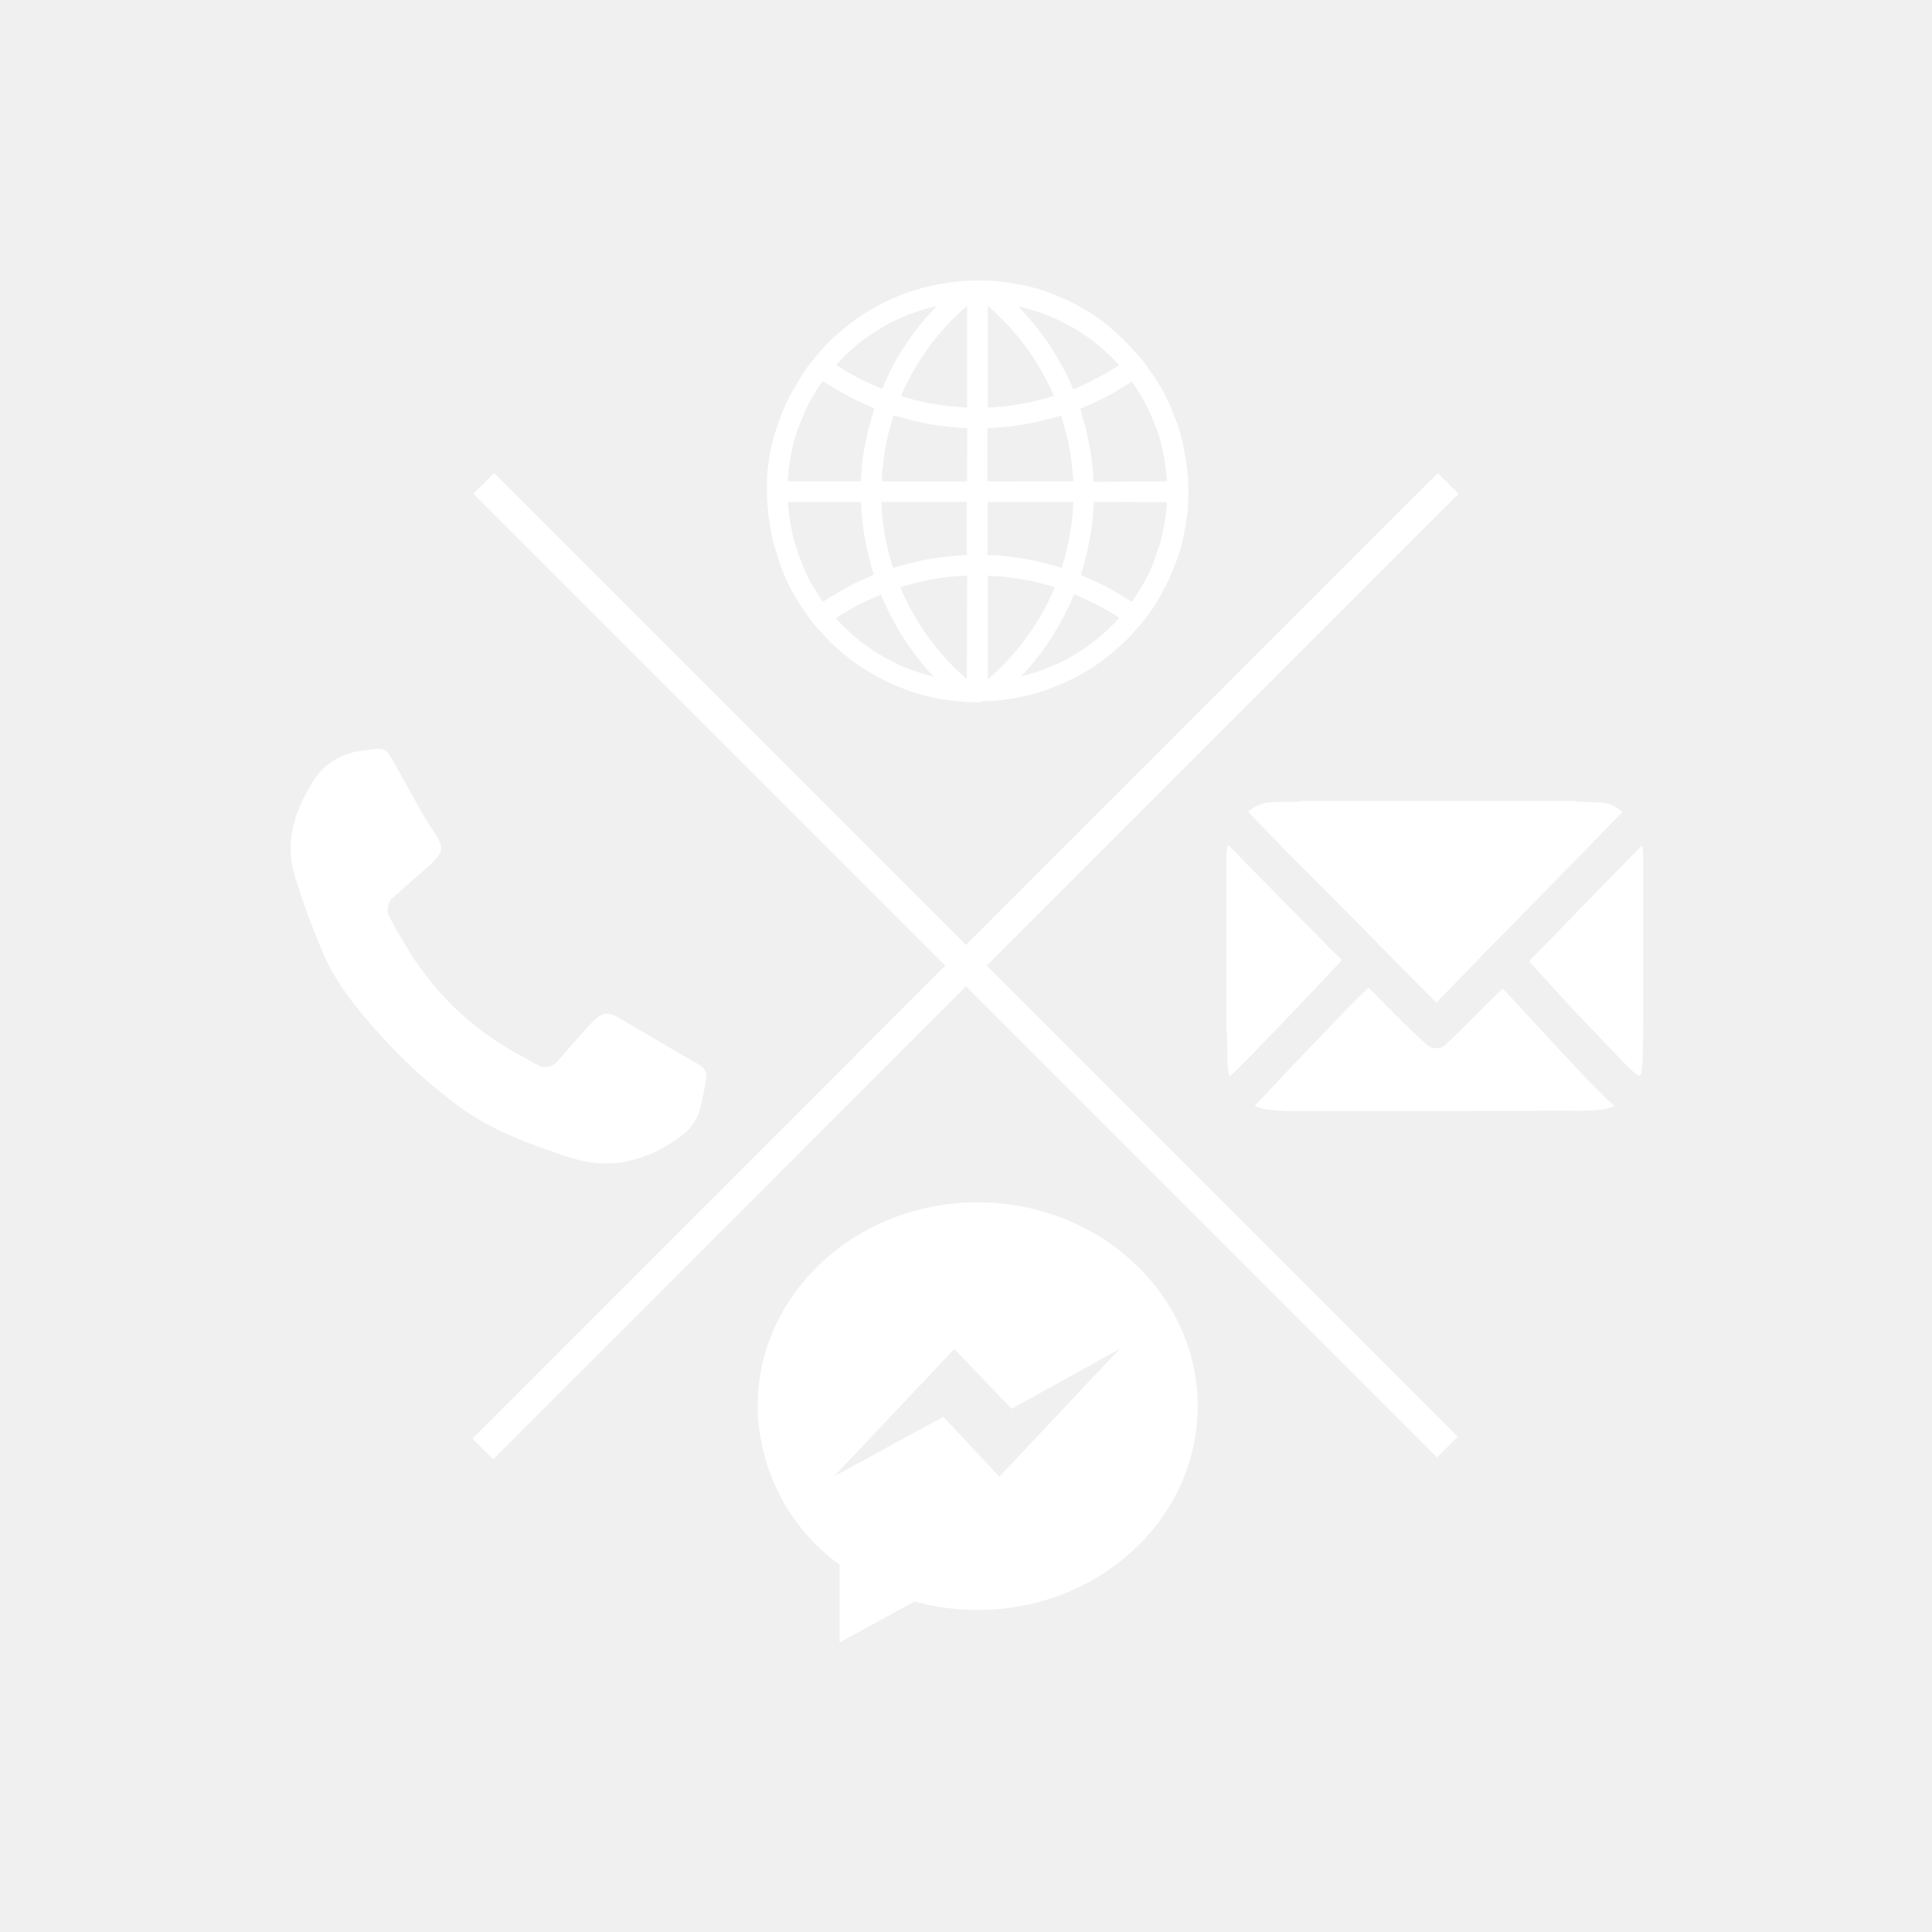
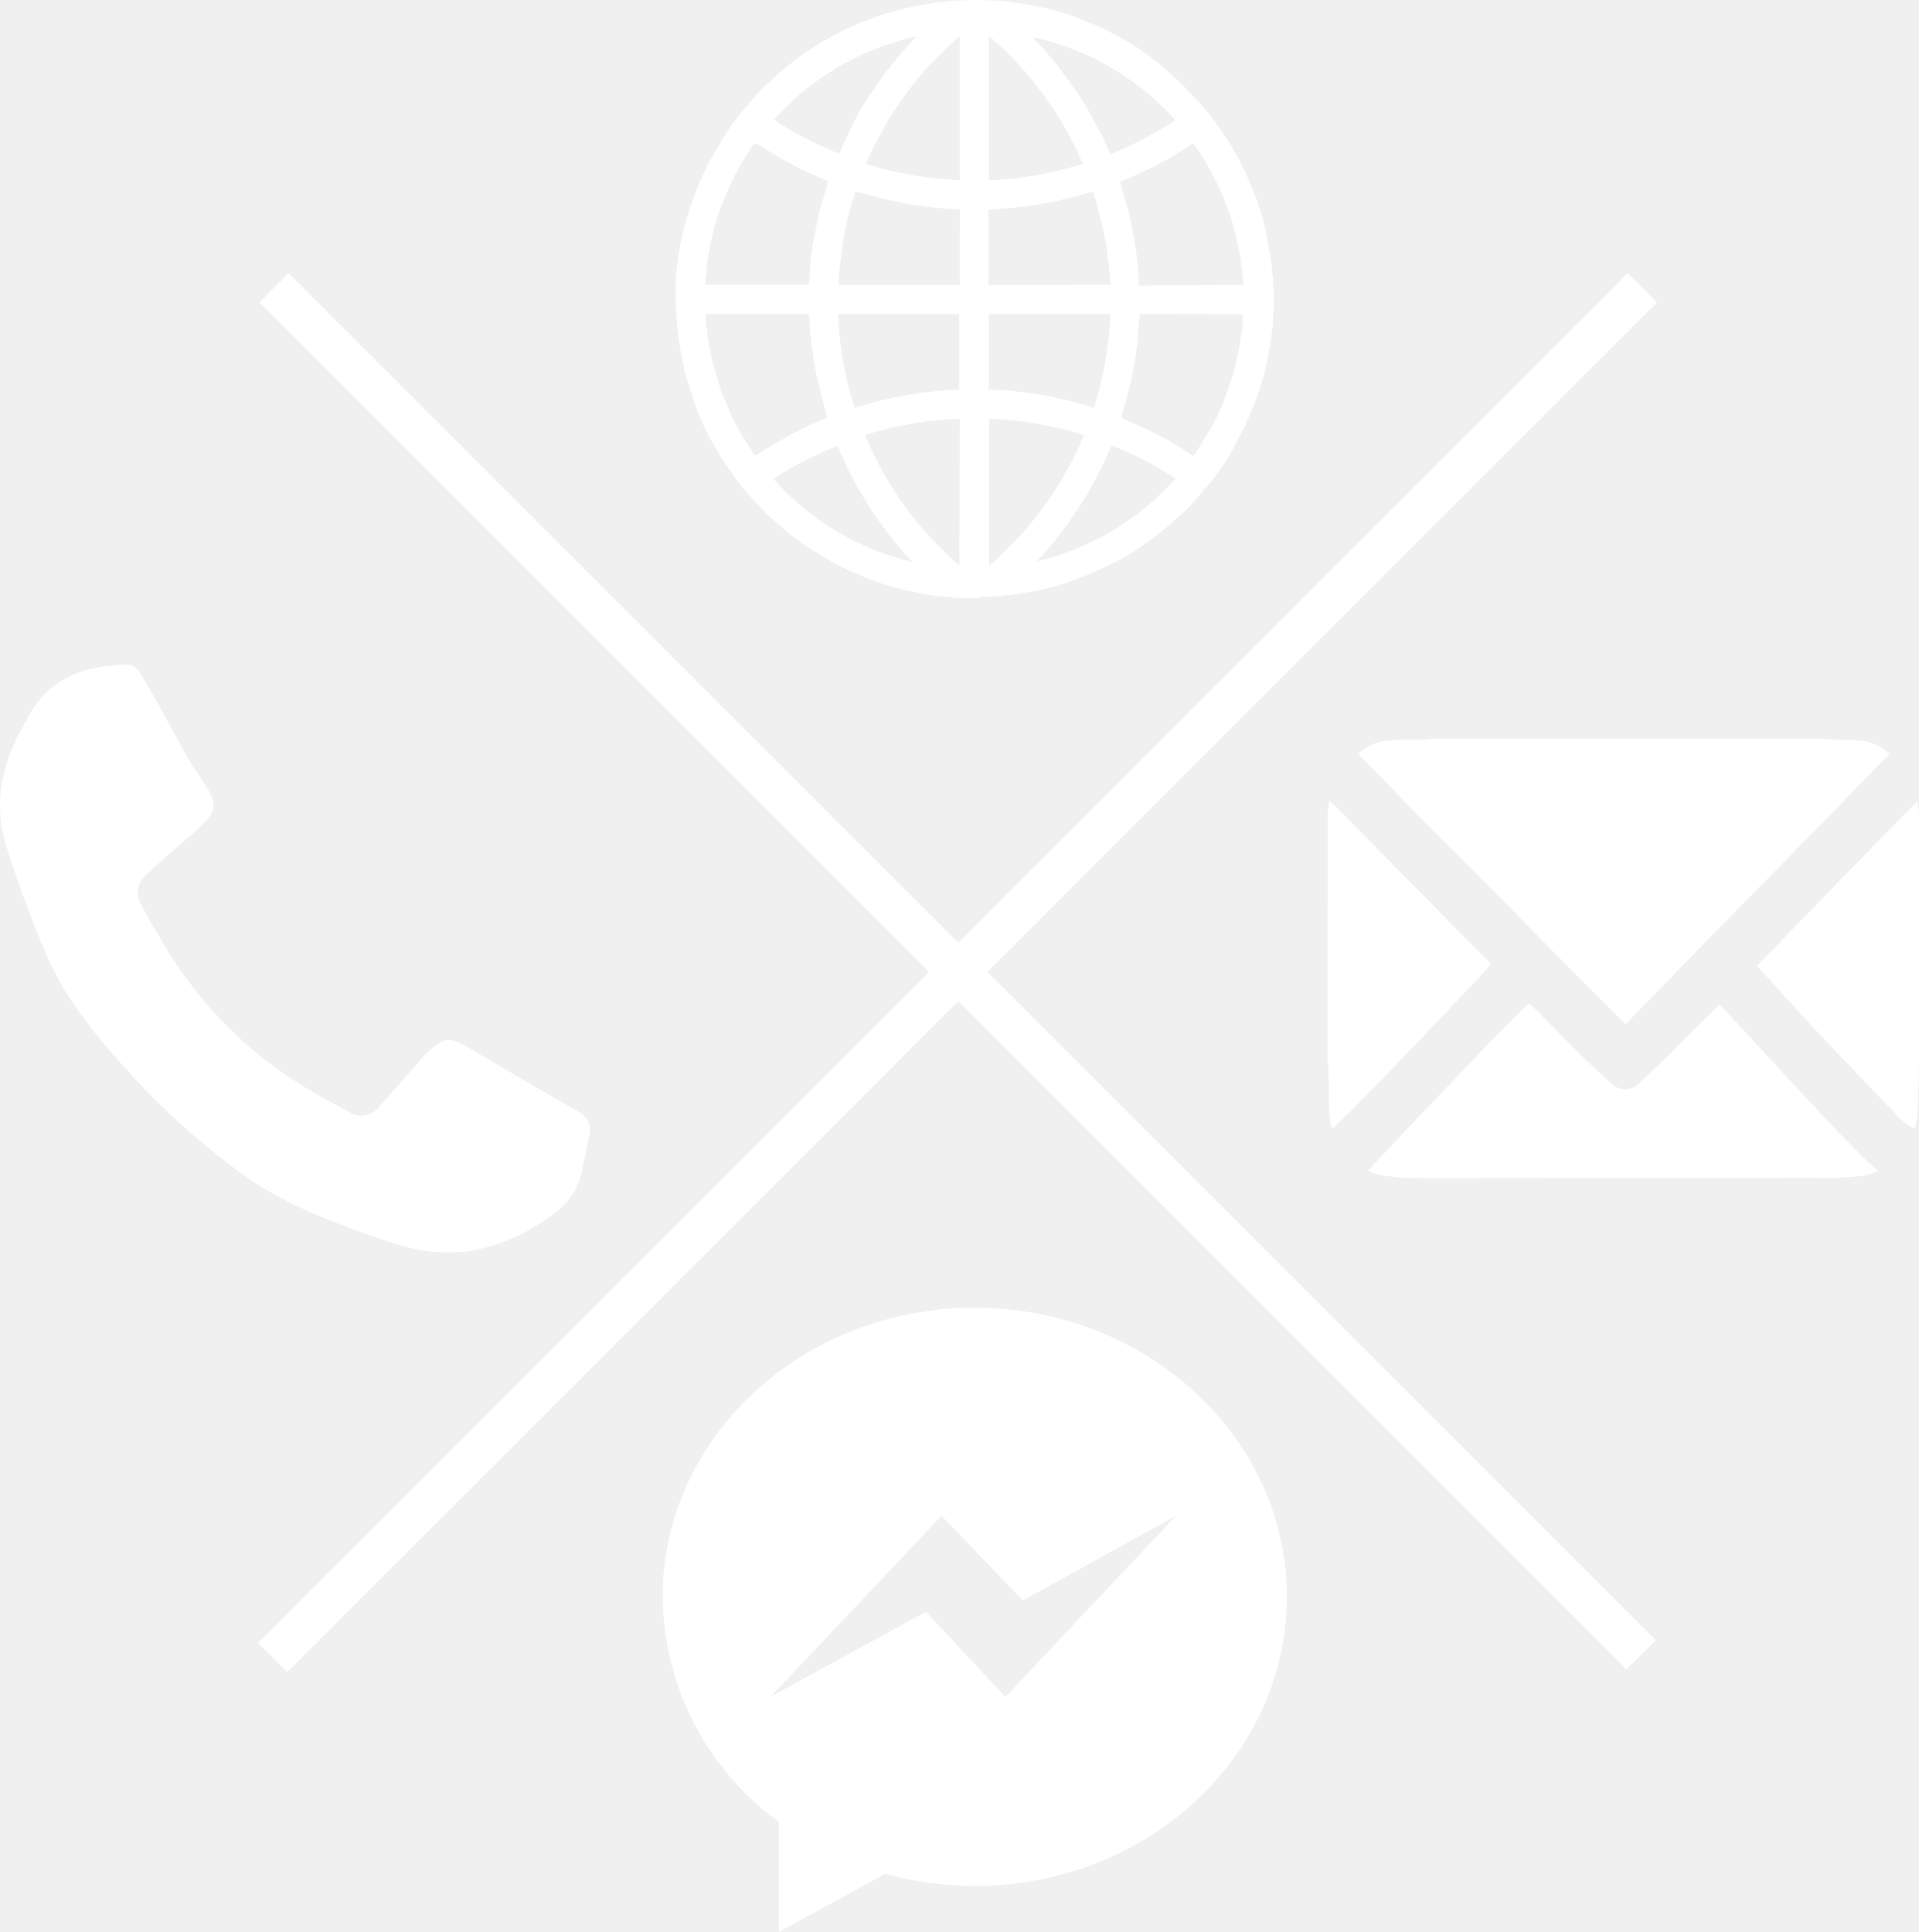
- <svg xmlns="http://www.w3.org/2000/svg" viewBox="0 0 330.01 330.01">
-   <g fill="#fff">
-     <path d="M103.37 198.7c-3.36.05-6.46-1.07-9.56-2.17-5.2-1.85-10.28-3.88-14.8-7.1a90.09 90.09 0 0 1-15.14-13.86c-3.45-3.92-6.68-8-8.73-12.88a131.41 131.41 0 0 1-4.81-13.13c-1.55-5.12-.37-10 2.26-14.56.12-.2.26-.4.36-.6 2-3.94 5.32-5.8 9.57-6.28.17 0 .35 0 .52-.07 2.72-.3 2.85-.17 4 1.78 1.82 3.13 3.5 6.33 5.3 9.47.68 1.2 1.5 2.32 2.23 3.5 1.1 1.78 1.1 2.7-.36 4.2s-2.94 2.6-4.4 3.92l-2.55 2.3a2.79 2.79 0 0 0-.61 3.67q1.13 2.1 2.37 4.14a49.84 49.84 0 0 0 19.13 18.85l3.62 2a2.66 2.66 0 0 0 3.49-.68c1.08-1.16 2.1-2.38 3.16-3.57s1.9-2.24 3-3.26c1.6-1.53 2.5-1.56 4.4-.44q5.33 3.14 10.65 6.24l2.9 1.66a2.4 2.4 0 0 1 1.23 2.7c-.27 1.53-.6 3-.93 4.56a8.24 8.24 0 0 1-3.42 5 23.18 23.18 0 0 1-10.31 4.52c-.93.1-1.73.08-2.56.12zM222 136.83h47.1a1.62 1.62 0 0 0 .34.1l4 .15a5.48 5.48 0 0 1 3.05 1.1c.2.14.4.3.67.5l-1.73 1.74-5.1 5.3-2.33 2.34-2.65 2.72-12.48 12.73-3.65 3.77-3.66 3.77a1.84 1.84 0 0 1-.2.19l-.23-.2-3-3-14.65-14.86q-2-2-4-4l-4-4-4-4.15-2.14-2.18c-.15-.15-.1-.27 0-.37a5.21 5.21 0 0 1 .55-.36 6.45 6.45 0 0 1 2.4-1l2.4-.15h2.9a1.46 1.46 0 0 0 .43-.13zm-12.5 8.57a1.33 1.33 0 0 0 .1-.28c0-.27 0-.54.08-.84l1.15 1.1 3.07 3.14 13.44 13.63 1.84 1.83a7.29 7.29 0 0 1-.51.63q-5 5.32-10.1 10.64l-3.52 3.64-2.32 2.36-2.37 2.35c-.22.23-.4.17-.44-.1a9.72 9.72 0 0 1-.24-1.68l-.1-5.43a1.61 1.61 0 0 0-.1-.36zm4.9 43.34c.1-.1.24-.18.34-.3l5-5.3 8.4-8.8q1.6-1.67 3.22-3.3l2.37-2.34.64.6 3.6 3.64 2.63 2.62 3.22 3a2.48 2.48 0 0 0 3.08-.08l3.28-3.16 3.77-3.8 2.73-2.65.27.27q1.77 1.9 3.53 3.8l4.85 5.26 5.5 5.88 3.7 3.73c.37.37.8.67 1.3 1.1a12.34 12.34 0 0 1-1.8.57 35.78 35.78 0 0 1-5.67.25l-45.8.07c-1.27 0-2.54 0-3.8-.08a28.49 28.49 0 0 1-3-.32 6.42 6.42 0 0 1-1.34-.5zm46.78-24.54l3.56-3.64 4.66-4.83 4.84-4.95 2.37-2.42 2.3-2.37 1.62-1.6.15 1.6v29.78l-.08 4.58c0 .87-.12 1.74-.22 2.6s-.3 1-.95.46a10.59 10.59 0 0 1-1.19-1q-4.4-4.58-8.77-9.16l-3.12-3.36-1.9-2.1zm-93.63-44.26h-1.18a.19.19 0 0 0-.1 0c-.6 0-1.2 0-1.8-.08l-1.78-.15-2-.3-2.3-.5a28.79 28.79 0 0 1-3.93-1.22l-2.74-1.15-1.8-.92-2.3-1.35a30.64 30.64 0 0 1-3.64-2.67l-2-1.76-2.4-2.57a16.26 16.26 0 0 1-1.06-1.3l-1.9-2.72-1.4-2.4a28.83 28.83 0 0 1-1.86-4.13l-1.15-3.6c-.27-1-.45-2-.64-3l-.33-2.2-.14-1.65-.1-1.9v-2.24c0-.53.07-1.06.1-1.6l.2-1.75.36-2a33.22 33.22 0 0 1 1.4-4.81 34.16 34.16 0 0 1 2.36-5.28l1.34-2.25a25.88 25.88 0 0 1 2.14-3l2.07-2.4c.57-.6 1.2-1.18 1.82-1.75l1.78-1.52a32.08 32.08 0 0 1 3.17-2.27 36.15 36.15 0 0 1 4.63-2.48 34.41 34.41 0 0 1 3.89-1.46 32.84 32.84 0 0 1 3.76-.95l2.4-.4 2.23-.22 1.9-.08h1.2l1.8.07c.4 0 .8.06 1.22.1l2 .26 2.57.5a28.17 28.17 0 0 1 3.93 1.17l3.08 1.28 1.76.9 2.3 1.35a29.75 29.75 0 0 1 3.64 2.78l2 1.83 2.1 2.25a19.42 19.42 0 0 1 1.32 1.53l1.86 2.66 1.35 2.27 1 2 1.32 3.26a28.29 28.29 0 0 1 1.05 3.64l.68 3.85.2 2 .07 1.8v1.15l-.08 1.76c0 .4 0 .78-.08 1.16l-.3 2.1-.5 2.57a27.48 27.48 0 0 1-1.1 3.69l-1.37 3.34-1.53 2.9a28.17 28.17 0 0 1-2.62 3.86l-2.4 2.78a15 15 0 0 1-1.21 1.18l-2 1.76-1.88 1.45a31.4 31.4 0 0 1-4 2.47l-2.33 1.14-2.84 1.12a29.36 29.36 0 0 1-4 1.13l-2 .37-1.66.23-1.83.18c-.6.05-1 0-1.47 0a.55.55 0 0 0-.22.14zm31.8-37.73c0-.34-.06-.66-.1-1l-.26-2.24-.58-2.9c-.24-.95-.6-2.1-1-3.15a28 28 0 0 0-1.78-4 32.23 32.23 0 0 0-2.23-3.64c-.08-.12-.13-.13-.24 0l-1.3.82a38.82 38.82 0 0 1-4.33 2.38l-2.82 1.26c-.2.08-.2.15-.14.32l.9 3.1.63 3 .33 2 .2 1.8.15 2a2.21 2.21 0 0 0 0 .35zm-64.8 0H147a1.19 1.19 0 0 0 .05-.26l.16-2.16c0-.5.08-1 .15-1.5l.3-1.8.66-3.2 1-3.35c0-.13 0-.2-.12-.25l-3.1-1.4-2.26-1.2-3-1.8c-.3-.2-.3-.2-.5.1l-.1.1a30.31 30.31 0 0 0-2.72 4.76l-1.13 2.73a27.69 27.69 0 0 0-1.1 3.78l-.4 2.1-.2 1.53c0 .28 0 .56-.08.84s0 .6-.03.93zM147 85.73h-12.4a.35.35 0 0 0 0 .14c0 .42.06.84.1 1.25l.22 1.92.58 2.8 1 3.23 1.22 2.92a19.65 19.65 0 0 0 1 1.93l1.76 2.8a.13.13 0 0 0 .21 0l1.15-.74 3.23-1.85 2-1 2.06-.9c.1 0 .14-.1.1-.2a11.21 11.21 0 0 1-.34-1.08l-.87-3.5-.4-2.1-.22-1.6-.22-1.92-.07-1.5c-.05-.15-.07-.32-.13-.6zm39.84 0c0 .63-.08 1.23-.13 1.84l-.15 1.8-.3 2.1-.64 3.2-.93 3.35c0 .16 0 .22.13.28l3.07 1.38c.6.27 1.17.6 1.75.9l1.2.68 2.37 1.47a.12.12 0 0 0 .2 0l.28-.4 1.68-2.74a22.26 22.26 0 0 0 1.65-3.49l1.07-3.1a22.1 22.1 0 0 0 .55-2.2l.36-1.93.16-1.28.1-.9c.02-.3 0-.6.05-.92zm-21.7 9.08v-9.07h-14.6a42 42 0 0 0 2 11.28 47.83 47.83 0 0 1 12.63-2.21zm16.2 2.2a42 42 0 0 0 2-11.28H168.7v9.07a48.74 48.74 0 0 1 6.39.67 47.11 47.11 0 0 1 6.25 1.54zM165.2 73.15l-.46-.05c-.6 0-1.18-.07-1.77-.12l-1.6-.15-2.45-.36-2.87-.6-3.23-.87c-.14 0-.2 0-.23.12l-.63 2.13a36.45 36.45 0 0 0-1 5l-.3 2.64v1.33h14.53zm18.14 9.06c0-.28 0-.55-.05-.8l-.2-2.05-.26-2-.52-2.54-1-3.66c0-.13-.08-.18-.24-.13l-1.66.48-2.55.6-2.2.43-1.9.27-1.5.15-2 .15-.6.05v9.06zM165.2 98.33a40.15 40.15 0 0 0-6.2.67 43.27 43.27 0 0 0-5.22 1.3 42.09 42.09 0 0 0 11.37 15.7h0zm3.53 0V116h.05a42.12 42.12 0 0 0 11.39-15.7 43.73 43.73 0 0 0-11.44-1.97zM153.9 67.66a43.58 43.58 0 0 0 5.58 1.34 45.5 45.5 0 0 0 5.71.61V52.24a42.15 42.15 0 0 0-11.29 15.42zm14.82-15.43v17.4a43.84 43.84 0 0 0 11.3-2 42 42 0 0 0-11.3-15.39zm-8.82.15v-.07a32.46 32.46 0 0 0-17.08 10l.1.08 1.46.93a42.92 42.92 0 0 0 4 2.11l2.14.94c.13.06.17 0 .22-.1l1.13-2.47a34 34 0 0 1 2.07-3.81l2.1-3.07 1.7-2.16 1.8-2zm31.26 10a32.23 32.23 0 0 0-17.12-10 1.58 1.58 0 0 0 .26.36l.94 1 1.64 1.94 2.18 2.94 1.44 2.28 1.5 2.7c.5.9.85 1.83 1.27 2.75.05.1.08.16.2.1l2.55-1.14 3.17-1.7 1.97-1.23zm-48.4 43.2a32.27 32.27 0 0 0 16.72 10 46.49 46.49 0 0 1-9-14 44.51 44.51 0 0 0-7.72 4zm40.7-4.06a46.3 46.3 0 0 1-9 14 32.3 32.3 0 0 0 16.72-10 44.18 44.18 0 0 0-7.72-4z" />
-     <path d="M170.7 252.24L161.13 242l-18.68 10.2L163 230.43l9.8 10.2 18.44-10.2zm-3.7-46.86c-20.75 0-37.58 15.58-37.58 34.8a33.85 33.85 0 0 0 14 27.1v13.27l12.8-7A40.2 40.2 0 0 0 167 275c20.75 0 37.58-15.58 37.58-34.8S187.7 205.38 167 205.38z" fill-rule="evenodd" />
+ <svg xmlns="http://www.w3.org/2000/svg" viewBox="0 0 231.043 232.64" version="1.1" id="svg14" width="231.043" height="232.64">
+   <defs id="defs18" />
+   <g id="g6" style="fill:#ffffff" transform="translate(-49.6373,-47.91)">
+     <path d="m 103.37,198.7 c -3.36,0.05 -6.46,-1.07 -9.56,-2.17 -5.2,-1.85 -10.28,-3.88 -14.8,-7.1 A 90.09,90.09 0 0 1 63.87,175.57 c -3.45,-3.92 -6.68,-8 -8.73,-12.88 a 131.41,131.41 0 0 1 -4.81,-13.13 c -1.55,-5.12 -0.37,-10 2.26,-14.56 0.12,-0.2 0.26,-0.4 0.36,-0.6 2,-3.94 5.32,-5.8 9.57,-6.28 0.17,0 0.35,0 0.52,-0.07 2.72,-0.3 2.85,-0.17 4,1.78 1.82,3.13 3.5,6.33 5.3,9.47 0.68,1.2 1.5,2.32 2.23,3.5 1.1,1.78 1.1,2.7 -0.36,4.2 -1.46,1.5 -2.94,2.6 -4.4,3.92 l -2.55,2.3 a 2.79,2.79 0 0 0 -0.61,3.67 q 1.13,2.1 2.37,4.14 a 49.84,49.84 0 0 0 19.13,18.85 l 3.62,2 a 2.66,2.66 0 0 0 3.49,-0.68 c 1.08,-1.16 2.1,-2.38 3.16,-3.57 1.06,-1.19 1.9,-2.24 3,-3.26 1.6,-1.53 2.5,-1.56 4.4,-0.44 q 5.33,3.14 10.65,6.24 l 2.9,1.66 a 2.4,2.4 0 0 1 1.23,2.7 c -0.27,1.53 -0.6,3 -0.93,4.56 a 8.24,8.24 0 0 1 -3.42,5 23.18,23.18 0 0 1 -10.31,4.52 c -0.93,0.1 -1.73,0.08 -2.56,0.12 z M 222,136.83 h 47.1 a 1.62,1.62 0 0 0 0.34,0.1 l 4,0.15 a 5.48,5.48 0 0 1 3.05,1.1 c 0.2,0.14 0.4,0.3 0.67,0.5 l -1.73,1.74 -5.1,5.3 -2.33,2.34 -2.65,2.72 -12.48,12.73 -3.65,3.77 -3.66,3.77 a 1.84,1.84 0 0 1 -0.2,0.19 l -0.23,-0.2 -3,-3 -14.65,-14.86 q -2,-2 -4,-4 l -4,-4 -4,-4.15 -2.14,-2.18 c -0.15,-0.15 -0.1,-0.27 0,-0.37 a 5.21,5.21 0 0 1 0.55,-0.36 6.45,6.45 0 0 1 2.4,-1 l 2.4,-0.15 h 2.9 a 1.46,1.46 0 0 0 0.43,-0.13 z m -12.5,8.57 a 1.33,1.33 0 0 0 0.1,-0.28 c 0,-0.27 0,-0.54 0.08,-0.84 l 1.15,1.1 3.07,3.14 13.44,13.63 1.84,1.83 a 7.29,7.29 0 0 1 -0.51,0.63 q -5,5.32 -10.1,10.64 l -3.52,3.64 -2.32,2.36 -2.37,2.35 c -0.22,0.23 -0.4,0.17 -0.44,-0.1 a 9.72,9.72 0 0 1 -0.24,-1.68 l -0.1,-5.43 a 1.61,1.61 0 0 0 -0.1,-0.36 z m 4.9,43.34 c 0.1,-0.1 0.24,-0.18 0.34,-0.3 l 5,-5.3 8.4,-8.8 q 1.6,-1.67 3.22,-3.3 l 2.37,-2.34 0.64,0.6 3.6,3.64 2.63,2.62 3.22,3 a 2.48,2.48 0 0 0 3.08,-0.08 l 3.28,-3.16 3.77,-3.8 2.73,-2.65 0.27,0.27 q 1.77,1.9 3.53,3.8 l 4.85,5.26 5.5,5.88 3.7,3.73 c 0.37,0.37 0.8,0.67 1.3,1.1 a 12.34,12.34 0 0 1 -1.8,0.57 35.78,35.78 0 0 1 -5.67,0.25 l -45.8,0.07 c -1.27,0 -2.54,0 -3.8,-0.08 a 28.49,28.49 0 0 1 -3,-0.32 6.42,6.42 0 0 1 -1.34,-0.5 z m 46.78,-24.54 3.56,-3.64 4.66,-4.83 4.84,-4.95 2.37,-2.42 2.3,-2.37 1.62,-1.6 0.15,1.6 v 29.78 l -0.08,4.58 c 0,0.87 -0.12,1.74 -0.22,2.6 -0.1,0.86 -0.3,1 -0.95,0.46 a 10.59,10.59 0 0 1 -1.19,-1 q -4.4,-4.58 -8.77,-9.16 l -3.12,-3.36 -1.9,-2.1 z m -93.63,-44.26 h -1.18 a 0.19,0.19 0 0 0 -0.1,0 c -0.6,0 -1.2,0 -1.8,-0.08 l -1.78,-0.15 -2,-0.3 -2.3,-0.5 a 28.79,28.79 0 0 1 -3.93,-1.22 l -2.74,-1.15 -1.8,-0.92 -2.3,-1.35 a 30.64,30.64 0 0 1 -3.64,-2.67 l -2,-1.76 -2.4,-2.57 a 16.26,16.26 0 0 1 -1.06,-1.3 l -1.9,-2.72 -1.4,-2.4 a 28.83,28.83 0 0 1 -1.86,-4.13 l -1.15,-3.6 c -0.27,-1 -0.45,-2 -0.64,-3 l -0.33,-2.2 -0.14,-1.65 -0.1,-1.9 v -2.24 c 0,-0.53 0.07,-1.06 0.1,-1.6 l 0.2,-1.75 0.36,-2 a 33.22,33.22 0 0 1 1.4,-4.81 34.16,34.16 0 0 1 2.36,-5.28 l 1.34,-2.25 a 25.88,25.88 0 0 1 2.14,-3 l 2.07,-2.4 c 0.57,-0.6 1.2,-1.18 1.82,-1.75 l 1.78,-1.52 a 32.08,32.08 0 0 1 3.17,-2.27 36.15,36.15 0 0 1 4.63,-2.48 34.41,34.41 0 0 1 3.89,-1.46 32.84,32.84 0 0 1 3.76,-0.95 l 2.4,-0.4 2.23,-0.22 1.9,-0.08 h 1.2 l 1.8,0.07 c 0.4,0 0.8,0.06 1.22,0.1 l 2,0.26 2.57,0.5 a 28.17,28.17 0 0 1 3.93,1.17 l 3.08,1.28 1.76,0.9 2.3,1.35 a 29.75,29.75 0 0 1 3.64,2.78 l 2,1.83 2.1,2.25 a 19.42,19.42 0 0 1 1.32,1.53 l 1.86,2.66 1.35,2.27 1,2 1.32,3.26 a 28.29,28.29 0 0 1 1.05,3.64 l 0.68,3.85 0.2,2 0.07,1.8 v 1.15 l -0.08,1.76 c 0,0.4 0,0.78 -0.08,1.16 l -0.3,2.1 -0.5,2.57 a 27.48,27.48 0 0 1 -1.1,3.69 l -1.37,3.34 -1.53,2.9 a 28.17,28.17 0 0 1 -2.62,3.86 l -2.4,2.78 a 15,15 0 0 1 -1.21,1.18 l -2,1.76 -1.88,1.45 a 31.4,31.4 0 0 1 -4,2.47 l -2.33,1.14 -2.84,1.12 a 29.36,29.36 0 0 1 -4,1.13 l -2,0.37 -1.66,0.23 -1.83,0.18 c -0.6,0.05 -1,0 -1.47,0 a 0.55,0.55 0 0 0 -0.22,0.14 z m 31.8,-37.73 c 0,-0.34 -0.06,-0.66 -0.1,-1 l -0.26,-2.24 -0.58,-2.9 c -0.24,-0.95 -0.6,-2.1 -1,-3.15 a 28,28 0 0 0 -1.78,-4 32.23,32.23 0 0 0 -2.23,-3.64 c -0.08,-0.12 -0.13,-0.13 -0.24,0 l -1.3,0.82 a 38.82,38.82 0 0 1 -4.33,2.38 l -2.82,1.26 c -0.2,0.08 -0.2,0.15 -0.14,0.32 l 0.9,3.1 0.63,3 0.33,2 0.2,1.8 0.15,2 a 2.21,2.21 0 0 0 0,0.35 z m -64.8,0 H 147 a 1.19,1.19 0 0 0 0.05,-0.26 l 0.16,-2.16 c 0,-0.5 0.08,-1 0.15,-1.5 l 0.3,-1.8 0.66,-3.2 1,-3.35 c 0,-0.13 0,-0.2 -0.12,-0.25 l -3.1,-1.4 -2.26,-1.2 -3,-1.8 c -0.3,-0.2 -0.3,-0.2 -0.5,0.1 l -0.1,0.1 a 30.31,30.31 0 0 0 -2.72,4.76 l -1.13,2.73 a 27.69,27.69 0 0 0 -1.1,3.78 l -0.4,2.1 -0.2,1.53 c 0,0.28 0,0.56 -0.08,0.84 -0.08,0.28 0,0.6 -0.03,0.93 z M 147,85.73 h -12.4 a 0.35,0.35 0 0 0 0,0.14 c 0,0.42 0.06,0.84 0.1,1.25 l 0.22,1.92 0.58,2.8 1,3.23 1.22,2.92 a 19.65,19.65 0 0 0 1,1.93 l 1.76,2.8 a 0.13,0.13 0 0 0 0.21,0 l 1.15,-0.74 3.23,-1.85 2,-1 2.06,-0.9 c 0.1,0 0.14,-0.1 0.1,-0.2 a 11.21,11.21 0 0 1 -0.34,-1.08 l -0.87,-3.5 -0.4,-2.1 -0.22,-1.6 -0.22,-1.92 -0.07,-1.5 c -0.05,-0.15 -0.07,-0.32 -0.13,-0.6 z m 39.84,0 c 0,0.63 -0.08,1.23 -0.13,1.84 l -0.15,1.8 -0.3,2.1 -0.64,3.2 -0.93,3.35 c 0,0.16 0,0.22 0.13,0.28 l 3.07,1.38 c 0.6,0.27 1.17,0.6 1.75,0.9 l 1.2,0.68 2.37,1.47 a 0.12,0.12 0 0 0 0.2,0 l 0.28,-0.4 1.68,-2.74 a 22.26,22.26 0 0 0 1.65,-3.49 l 1.07,-3.1 a 22.1,22.1 0 0 0 0.55,-2.2 l 0.36,-1.93 0.16,-1.28 0.1,-0.9 c 0.02,-0.3 0,-0.6 0.05,-0.92 z m -21.7,9.08 v -9.07 h -14.6 a 42,42 0 0 0 2,11.28 47.83,47.83 0 0 1 12.63,-2.21 z m 16.2,2.2 a 42,42 0 0 0 2,-11.28 H 168.7 v 9.07 a 48.74,48.74 0 0 1 6.39,0.67 47.11,47.11 0 0 1 6.25,1.54 z M 165.2,73.15 164.74,73.1 c -0.6,0 -1.18,-0.07 -1.77,-0.12 l -1.6,-0.15 -2.45,-0.36 -2.87,-0.6 -3.23,-0.87 c -0.14,0 -0.2,0 -0.23,0.12 l -0.63,2.13 a 36.45,36.45 0 0 0 -1,5 l -0.3,2.64 v 1.33 h 14.53 z m 18.14,9.06 c 0,-0.28 0,-0.55 -0.05,-0.8 l -0.2,-2.05 -0.26,-2 -0.52,-2.54 -1,-3.66 c 0,-0.13 -0.08,-0.18 -0.24,-0.13 l -1.66,0.48 -2.55,0.6 -2.2,0.43 -1.9,0.27 -1.5,0.15 -2,0.15 -0.6,0.05 v 9.06 z M 165.2,98.33 A 40.15,40.15 0 0 0 159,99 a 43.27,43.27 0 0 0 -5.22,1.3 42.09,42.09 0 0 0 11.37,15.7 v 0 z m 3.53,0 V 116 h 0.05 a 42.12,42.12 0 0 0 11.39,-15.7 43.73,43.73 0 0 0 -11.44,-1.97 z M 153.9,67.66 a 43.58,43.58 0 0 0 5.58,1.34 45.5,45.5 0 0 0 5.71,0.61 V 52.24 A 42.15,42.15 0 0 0 153.9,67.66 Z m 14.82,-15.43 v 17.4 a 43.84,43.84 0 0 0 11.3,-2 42,42 0 0 0 -11.3,-15.39 z m -8.82,0.15 v -0.07 a 32.46,32.46 0 0 0 -17.08,10 l 0.1,0.08 1.46,0.93 a 42.92,42.92 0 0 0 4,2.11 l 2.14,0.94 c 0.13,0.06 0.17,0 0.22,-0.1 l 1.13,-2.47 a 34,34 0 0 1 2.07,-3.81 l 2.1,-3.07 1.7,-2.16 1.8,-2 z m 31.26,10 a 32.23,32.23 0 0 0 -17.12,-10 1.58,1.58 0 0 0 0.26,0.36 l 0.94,1 1.64,1.94 2.18,2.94 1.44,2.28 1.5,2.7 c 0.5,0.9 0.85,1.83 1.27,2.75 0.05,0.1 0.08,0.16 0.2,0.1 l 2.55,-1.14 3.17,-1.7 z m -48.4,43.2 a 32.27,32.27 0 0 0 16.72,10 46.49,46.49 0 0 1 -9,-14 44.51,44.51 0 0 0 -7.72,4 z m 40.7,-4.06 a 46.3,46.3 0 0 1 -9,14 32.3,32.3 0 0 0 16.72,-10 44.18,44.18 0 0 0 -7.72,-4 z" id="path2" />
+     <path d="M 170.7,252.24 161.13,242 142.45,252.2 163,230.43 l 9.8,10.2 18.44,-10.2 z M 167,205.38 c -20.75,0 -37.58,15.58 -37.58,34.8 a 33.85,33.85 0 0 0 14,27.1 v 13.27 l 12.8,-7 A 40.2,40.2 0 0 0 167,275 c 20.75,0 37.58,-15.58 37.58,-34.8 0,-19.22 -16.88,-34.82 -37.58,-34.82 z" id="path4" style="fill-rule:evenodd" />
  </g>
-   <g fill="none" stroke="#fff" stroke-miterlimit="10" stroke-width="5">
-     <path d="M82.63 82.57l164.6 164.6" />
-     <path d="M82.47 247.5l164.9-164.92" />
+   <g stroke-miterlimit="10" id="g12" style="fill:none;stroke:#ffffff;stroke-width:5;stroke-miterlimit:10" transform="translate(-49.6373,-47.91)">
+     <path d="m 82.63,82.57 164.6,164.6" id="path8" />
+     <path d="M 82.47,247.5 247.37,82.58" id="path10" />
  </g>
</svg>
